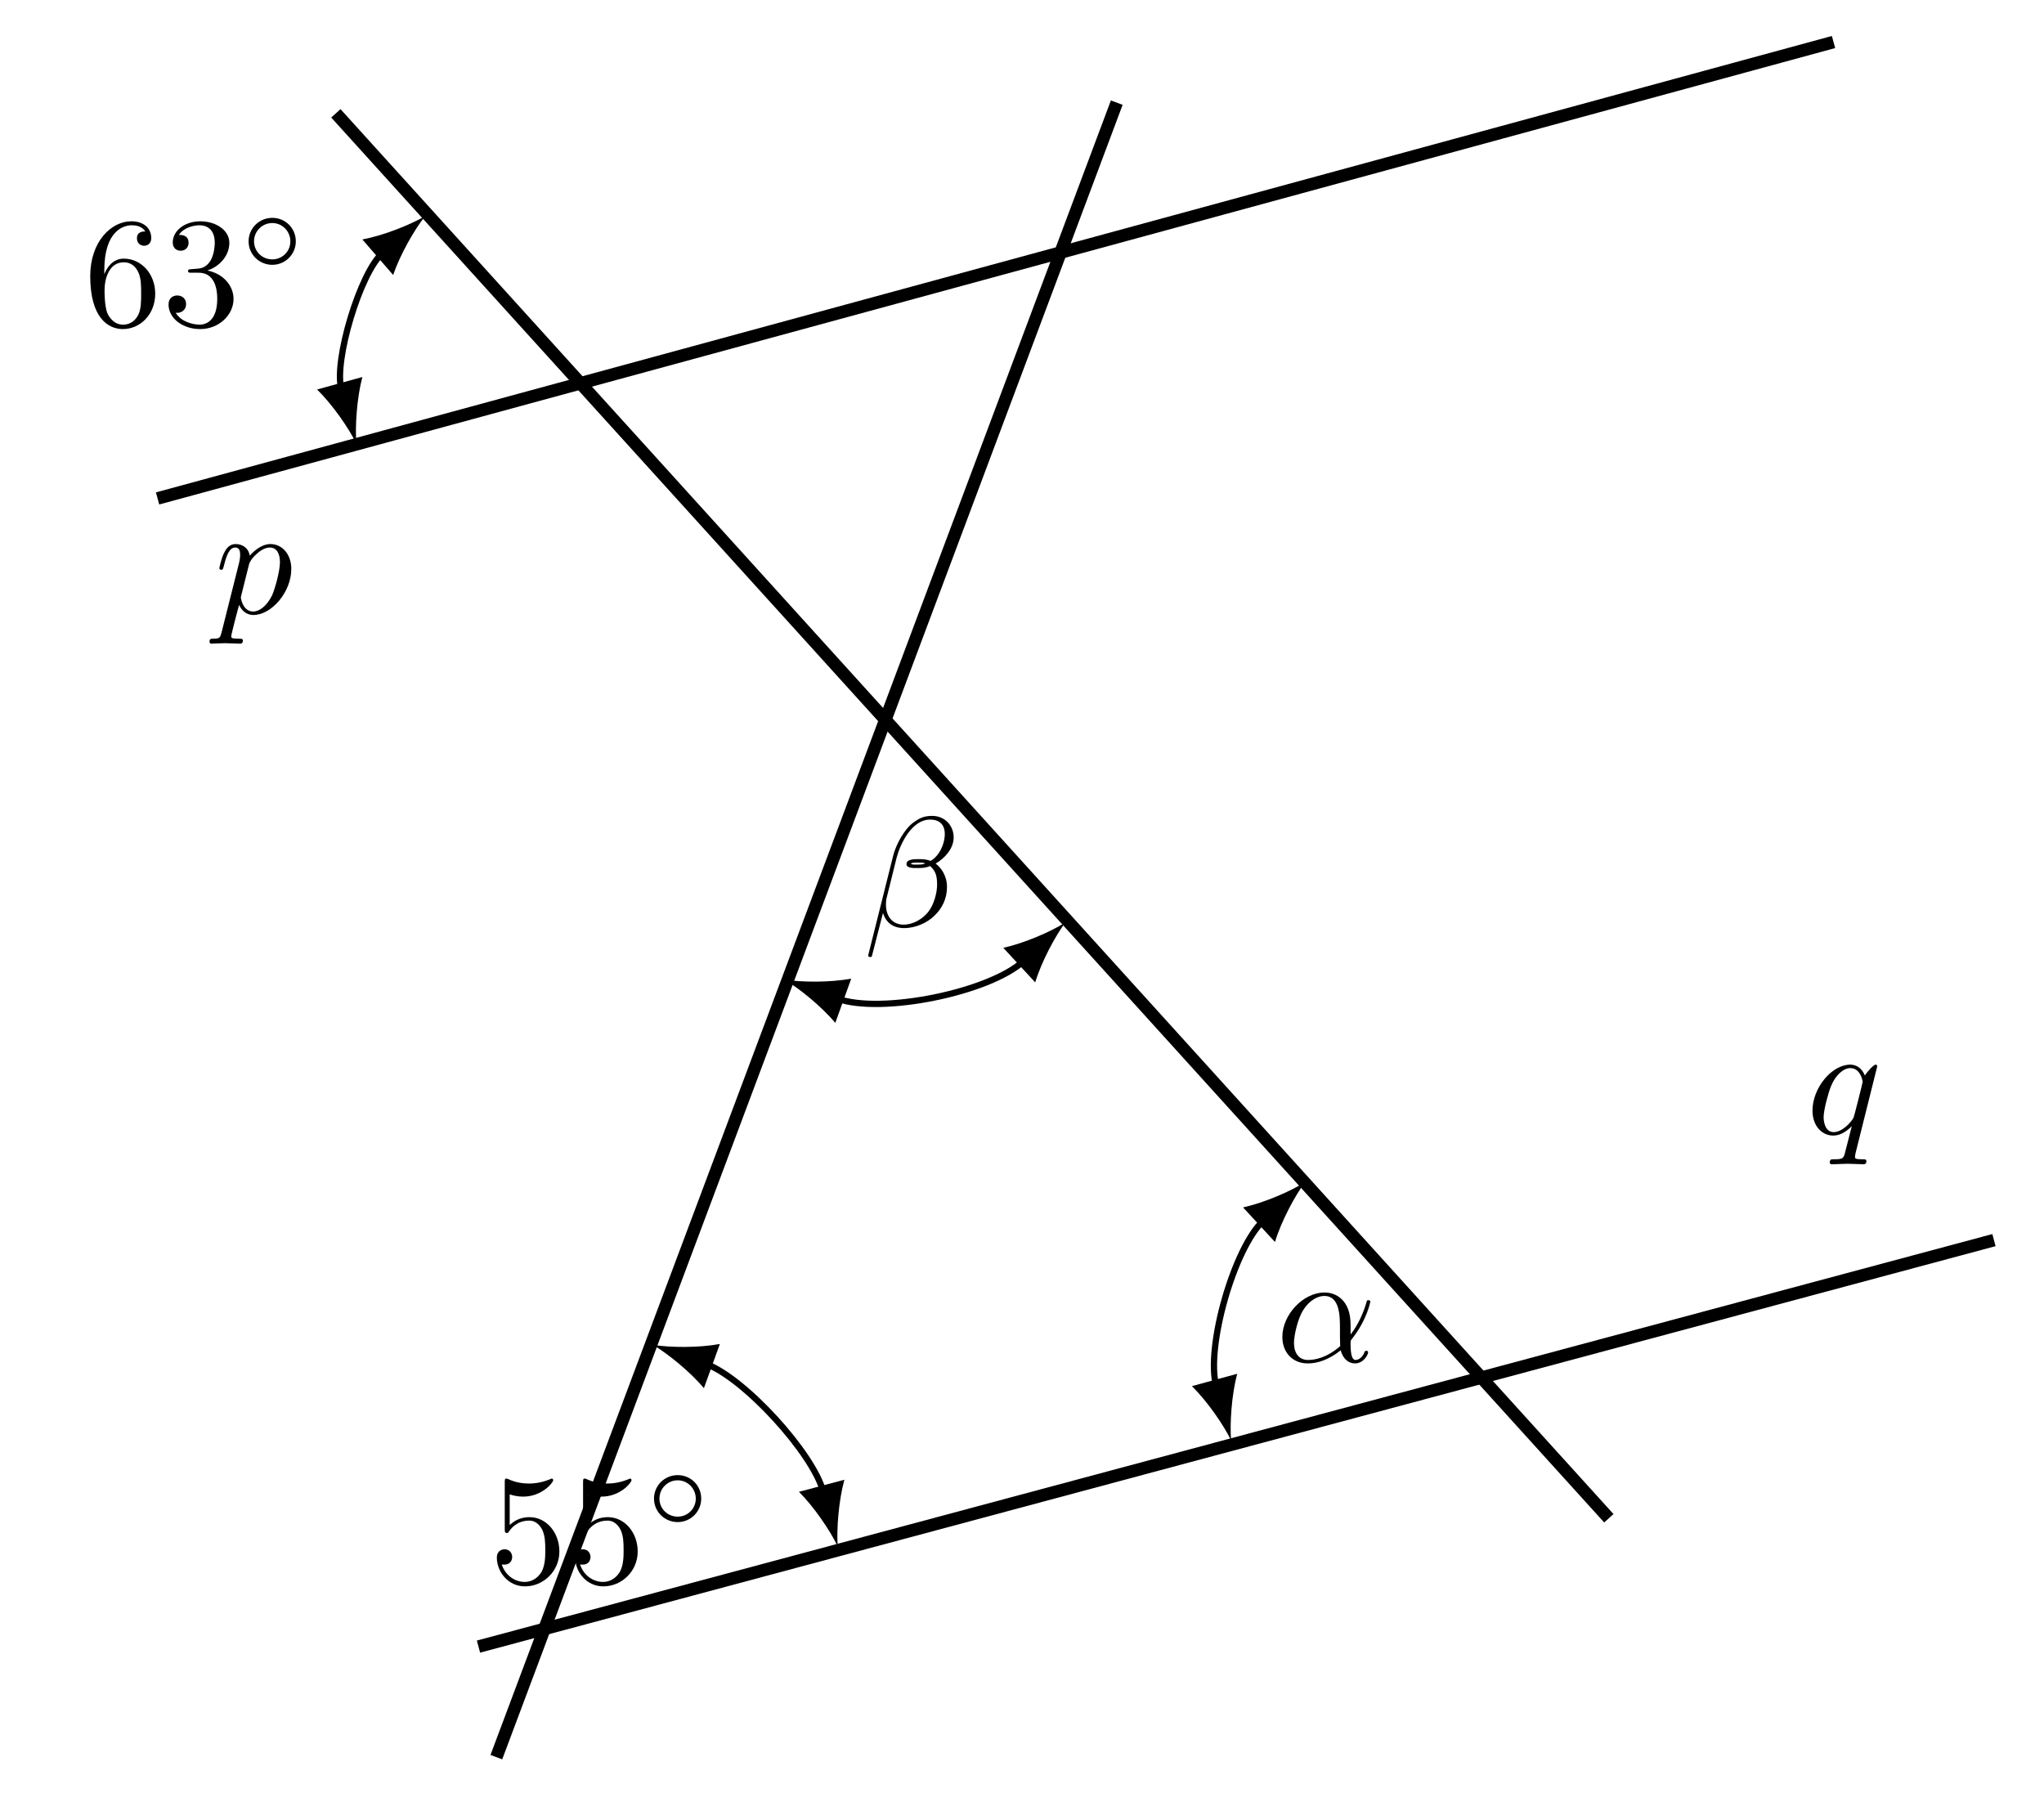
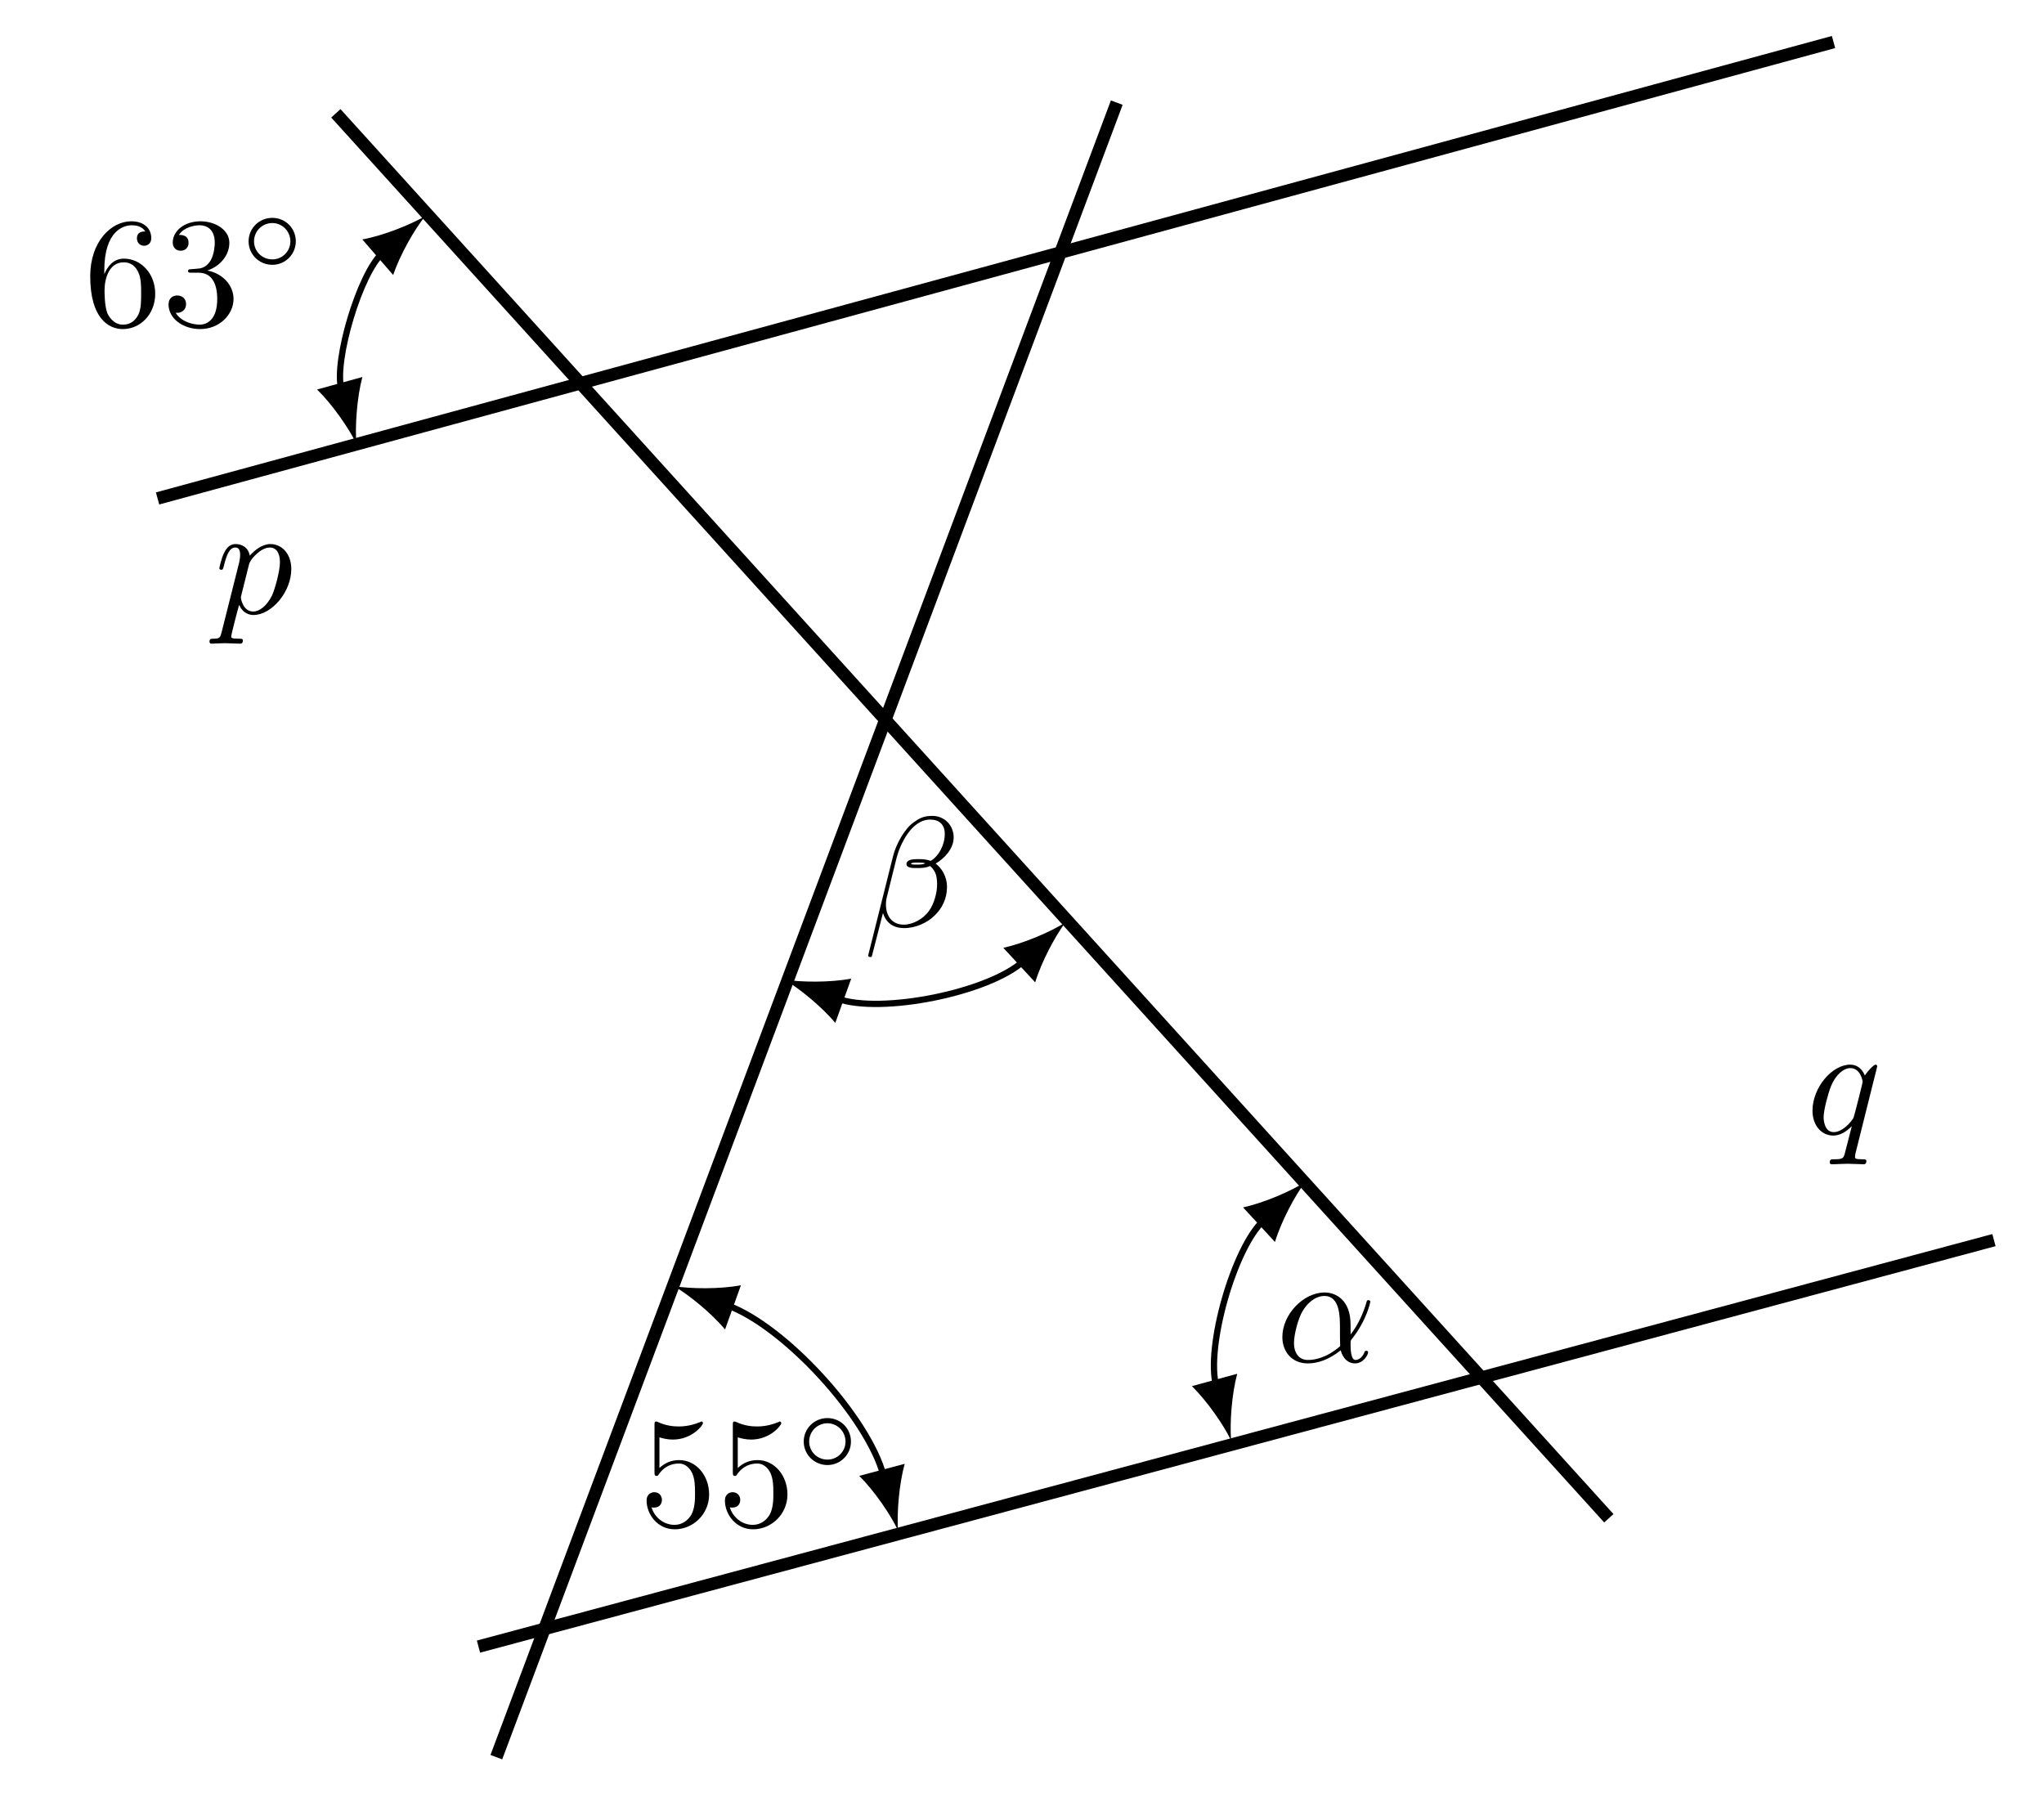
- <svg xmlns="http://www.w3.org/2000/svg" xmlns:xlink="http://www.w3.org/1999/xlink" data-source-hash="a3fa3c3d9c28" width="129.207pt" height="113.865pt" viewBox="0 0 129.207 113.865" version="1.2">
+ <svg xmlns="http://www.w3.org/2000/svg" xmlns:xlink="http://www.w3.org/1999/xlink" data-source-hash="643ced933b41" width="129.207pt" height="113.865pt" viewBox="0 0 129.207 113.865" version="1.2">
  <defs>
    <g>
      <symbol overflow="visible" id="glyph0-0">
        <path style="stroke:none;" d="" />
      </symbol>
      <symbol overflow="visible" id="glyph0-1">
        <path style="stroke:none;" d="M 0.453 1.203 C 0.359 1.547 0.344 1.609 -0.094 1.609 C -0.203 1.609 -0.312 1.609 -0.312 1.797 C -0.312 1.875 -0.266 1.922 -0.188 1.922 C 0.078 1.922 0.359 1.891 0.641 1.891 C 0.969 1.891 1.312 1.922 1.625 1.922 C 1.672 1.922 1.797 1.922 1.797 1.719 C 1.797 1.609 1.703 1.609 1.562 1.609 C 1.062 1.609 1.062 1.547 1.062 1.453 C 1.062 1.344 1.484 -0.281 1.562 -0.531 C 1.688 -0.234 1.969 0.109 2.469 0.109 C 3.609 0.109 4.859 -1.344 4.859 -2.797 C 4.859 -3.719 4.297 -4.375 3.531 -4.375 C 3.047 -4.375 2.562 -4.016 2.234 -3.641 C 2.141 -4.172 1.719 -4.375 1.344 -4.375 C 0.891 -4.375 0.703 -4 0.609 -3.812 C 0.438 -3.484 0.312 -2.875 0.312 -2.859 C 0.312 -2.75 0.406 -2.75 0.422 -2.75 C 0.531 -2.75 0.531 -2.766 0.594 -2.984 C 0.766 -3.688 0.953 -4.156 1.312 -4.156 C 1.484 -4.156 1.625 -4.078 1.625 -3.703 C 1.625 -3.484 1.594 -3.375 1.562 -3.203 Z M 2.188 -3.094 C 2.266 -3.359 2.531 -3.641 2.703 -3.781 C 3.047 -4.094 3.344 -4.156 3.5 -4.156 C 3.906 -4.156 4.141 -3.812 4.141 -3.234 C 4.141 -2.641 3.812 -1.5 3.641 -1.125 C 3.297 -0.438 2.828 -0.109 2.453 -0.109 C 1.797 -0.109 1.672 -0.938 1.672 -0.984 C 1.672 -1.016 1.672 -1.031 1.703 -1.156 Z M 2.188 -3.094 " />
      </symbol>
      <symbol overflow="visible" id="glyph0-2">
        <path style="stroke:none;" d="M 4.484 -4.266 C 4.484 -4.312 4.453 -4.375 4.375 -4.375 C 4.266 -4.375 3.875 -3.969 3.703 -3.688 C 3.484 -4.219 3.094 -4.375 2.781 -4.375 C 1.609 -4.375 0.391 -2.906 0.391 -1.469 C 0.391 -0.5 0.984 0.109 1.703 0.109 C 2.125 0.109 2.516 -0.125 2.875 -0.484 C 2.781 -0.141 2.453 1.203 2.422 1.281 C 2.344 1.562 2.266 1.609 1.719 1.609 C 1.578 1.609 1.484 1.609 1.484 1.812 C 1.484 1.828 1.484 1.922 1.609 1.922 C 1.938 1.922 2.281 1.891 2.609 1.891 C 2.938 1.891 3.297 1.922 3.625 1.922 C 3.672 1.922 3.797 1.922 3.797 1.719 C 3.797 1.609 3.703 1.609 3.547 1.609 C 3.078 1.609 3.078 1.547 3.078 1.453 C 3.078 1.391 3.094 1.328 3.109 1.234 Z M 1.734 -0.109 C 1.141 -0.109 1.094 -0.875 1.094 -1.047 C 1.094 -1.516 1.391 -2.594 1.562 -3.016 C 1.859 -3.75 2.375 -4.156 2.781 -4.156 C 3.422 -4.156 3.562 -3.359 3.562 -3.281 C 3.562 -3.234 3.016 -1.062 2.984 -1.016 C 2.844 -0.75 2.281 -0.109 1.734 -0.109 Z M 1.734 -0.109 " />
      </symbol>
      <symbol overflow="visible" id="glyph0-3">
        <path style="stroke:none;" d="M 5.703 -5.641 C 5.703 -6.375 5.156 -7 4.344 -7 C 3.781 -7 3.5 -6.828 3.156 -6.578 C 2.609 -6.188 2.062 -5.219 1.875 -4.469 L 0.297 1.828 C 0.281 1.859 0.344 1.922 0.422 1.922 C 0.5 1.922 0.531 1.906 0.531 1.875 L 1.234 -0.859 C 1.422 -0.266 1.859 0.094 2.578 0.094 C 3.297 0.094 4.047 -0.25 4.484 -0.688 C 4.969 -1.141 5.281 -1.766 5.281 -2.5 C 5.281 -3.219 4.906 -3.734 4.562 -3.984 C 5.125 -4.312 5.703 -4.922 5.703 -5.641 Z M 3.906 -4 C 3.781 -3.938 3.672 -3.922 3.438 -3.922 C 3.297 -3.922 3.094 -3.906 3 -3.969 C 3.016 -4.062 3.375 -4.047 3.484 -4.047 C 3.688 -4.047 3.781 -4.047 3.906 -4 Z M 5.141 -5.859 C 5.141 -5.172 4.766 -4.453 4.25 -4.156 C 3.984 -4.25 3.781 -4.266 3.484 -4.266 C 3.281 -4.266 2.719 -4.281 2.719 -3.953 C 2.719 -3.672 3.234 -3.703 3.406 -3.703 C 3.781 -3.703 3.922 -3.719 4.219 -3.828 C 4.594 -3.484 4.641 -3.172 4.656 -2.719 C 4.672 -2.141 4.438 -1.391 4.156 -1.016 C 3.781 -0.469 3.109 -0.125 2.547 -0.125 C 1.797 -0.125 1.422 -0.688 1.422 -1.391 C 1.422 -1.5 1.422 -1.641 1.469 -1.828 L 2.094 -4.344 C 2.312 -5.188 3.031 -6.766 4.219 -6.766 C 4.797 -6.766 5.141 -6.453 5.141 -5.859 Z M 5.141 -5.859 " />
      </symbol>
      <symbol overflow="visible" id="glyph0-4">
        <path style="stroke:none;" d="M 4.719 -2.344 C 4.719 -3.891 3.797 -4.375 3.078 -4.375 C 1.719 -4.375 0.406 -2.969 0.406 -1.562 C 0.406 -0.641 1 0.109 2.016 0.109 C 2.641 0.109 3.344 -0.125 4.094 -0.719 C 4.234 -0.203 4.562 0.109 5 0.109 C 5.531 0.109 5.828 -0.438 5.828 -0.594 C 5.828 -0.656 5.781 -0.688 5.719 -0.688 C 5.641 -0.688 5.609 -0.656 5.594 -0.594 C 5.406 -0.109 5.047 -0.109 5.031 -0.109 C 4.719 -0.109 4.719 -0.875 4.719 -1.125 C 4.719 -1.328 4.719 -1.344 4.828 -1.469 C 5.75 -2.641 5.969 -3.781 5.969 -3.797 C 5.969 -3.812 5.953 -3.891 5.844 -3.891 C 5.75 -3.891 5.75 -3.859 5.703 -3.688 C 5.516 -3.062 5.188 -2.312 4.719 -1.719 Z M 4.062 -0.984 C 3.188 -0.219 2.422 -0.109 2.031 -0.109 C 1.438 -0.109 1.141 -0.562 1.141 -1.188 C 1.141 -1.672 1.391 -2.75 1.719 -3.25 C 2.172 -3.969 2.719 -4.156 3.062 -4.156 C 4.047 -4.156 4.047 -2.859 4.047 -2.094 C 4.047 -1.719 4.047 -1.156 4.062 -0.984 Z M 4.062 -0.984 " />
      </symbol>
      <symbol overflow="visible" id="glyph1-0">
        <path style="stroke:none;" d="" />
      </symbol>
      <symbol overflow="visible" id="glyph1-1">
        <path style="stroke:none;" d="M 1.312 -3.25 L 1.312 -3.484 C 1.312 -6 2.531 -6.344 3.047 -6.344 C 3.281 -6.344 3.688 -6.297 3.906 -5.953 C 3.766 -5.953 3.375 -5.953 3.375 -5.516 C 3.375 -5.203 3.609 -5.047 3.828 -5.047 C 3.984 -5.047 4.281 -5.141 4.281 -5.531 C 4.281 -6.125 3.844 -6.594 3.016 -6.594 C 1.75 -6.594 0.422 -5.312 0.422 -3.125 C 0.422 -0.484 1.562 0.219 2.484 0.219 C 3.594 0.219 4.531 -0.719 4.531 -2.016 C 4.531 -3.281 3.641 -4.234 2.547 -4.234 C 1.875 -4.234 1.5 -3.719 1.312 -3.25 Z M 2.484 -0.062 C 1.859 -0.062 1.562 -0.656 1.5 -0.797 C 1.328 -1.266 1.328 -2.062 1.328 -2.234 C 1.328 -3.016 1.641 -4 2.531 -4 C 2.688 -4 3.156 -4 3.453 -3.391 C 3.641 -3.016 3.641 -2.516 3.641 -2.031 C 3.641 -1.562 3.641 -1.062 3.469 -0.703 C 3.172 -0.109 2.719 -0.062 2.484 -0.062 Z M 2.484 -0.062 " />
      </symbol>
      <symbol overflow="visible" id="glyph1-2">
        <path style="stroke:none;" d="M 2.875 -3.484 C 3.688 -3.75 4.266 -4.453 4.266 -5.234 C 4.266 -6.047 3.391 -6.594 2.438 -6.594 C 1.438 -6.594 0.688 -6 0.688 -5.25 C 0.688 -4.922 0.906 -4.734 1.188 -4.734 C 1.5 -4.734 1.688 -4.953 1.688 -5.234 C 1.688 -5.734 1.234 -5.734 1.078 -5.734 C 1.391 -6.219 2.047 -6.344 2.391 -6.344 C 2.797 -6.344 3.344 -6.125 3.344 -5.234 C 3.344 -5.125 3.328 -4.547 3.078 -4.109 C 2.781 -3.641 2.438 -3.609 2.188 -3.594 C 2.109 -3.594 1.875 -3.562 1.797 -3.562 C 1.719 -3.562 1.656 -3.547 1.656 -3.453 C 1.656 -3.344 1.719 -3.344 1.891 -3.344 L 2.328 -3.344 C 3.141 -3.344 3.5 -2.672 3.5 -1.688 C 3.5 -0.344 2.828 -0.062 2.391 -0.062 C 1.969 -0.062 1.219 -0.234 0.875 -0.812 C 1.219 -0.766 1.531 -0.984 1.531 -1.359 C 1.531 -1.719 1.266 -1.906 0.969 -1.906 C 0.734 -1.906 0.422 -1.766 0.422 -1.344 C 0.422 -0.438 1.344 0.219 2.422 0.219 C 3.625 0.219 4.531 -0.688 4.531 -1.688 C 4.531 -2.5 3.906 -3.281 2.875 -3.484 Z M 2.875 -3.484 " />
      </symbol>
      <symbol overflow="visible" id="glyph1-3">
        <path style="stroke:none;" d="M 4.453 -1.984 C 4.453 -3.172 3.641 -4.156 2.562 -4.156 C 2.094 -4.156 1.672 -4 1.312 -3.656 L 1.312 -5.594 C 1.5 -5.531 1.828 -5.453 2.156 -5.453 C 3.375 -5.453 4.062 -6.359 4.062 -6.484 C 4.062 -6.547 4.031 -6.594 3.969 -6.594 C 3.953 -6.594 3.938 -6.594 3.891 -6.562 C 3.688 -6.484 3.203 -6.281 2.531 -6.281 C 2.141 -6.281 1.688 -6.344 1.219 -6.562 C 1.141 -6.594 1.125 -6.594 1.094 -6.594 C 1 -6.594 1 -6.516 1 -6.344 L 1 -3.422 C 1 -3.234 1 -3.156 1.141 -3.156 C 1.203 -3.156 1.234 -3.188 1.266 -3.25 C 1.375 -3.406 1.75 -3.938 2.547 -3.938 C 3.062 -3.938 3.312 -3.484 3.391 -3.312 C 3.547 -2.938 3.562 -2.562 3.562 -2.062 C 3.562 -1.719 3.562 -1.125 3.328 -0.703 C 3.094 -0.312 2.719 -0.062 2.266 -0.062 C 1.547 -0.062 0.984 -0.578 0.812 -1.172 C 0.844 -1.156 0.875 -1.156 0.984 -1.156 C 1.312 -1.156 1.469 -1.391 1.469 -1.641 C 1.469 -1.875 1.312 -2.125 0.984 -2.125 C 0.844 -2.125 0.5 -2.047 0.5 -1.594 C 0.5 -0.75 1.172 0.219 2.281 0.219 C 3.438 0.219 4.453 -0.734 4.453 -1.984 Z M 4.453 -1.984 " />
      </symbol>
      <symbol overflow="visible" id="glyph2-0">
        <path style="stroke:none;" d="" />
      </symbol>
      <symbol overflow="visible" id="glyph2-1">
        <path style="stroke:none;" d="M 3.516 -1.734 C 3.516 -2.578 2.844 -3.219 2.031 -3.219 C 1.188 -3.219 0.531 -2.547 0.531 -1.734 C 0.531 -0.906 1.203 -0.25 2.031 -0.25 C 2.859 -0.25 3.516 -0.922 3.516 -1.734 Z M 2.031 -0.594 C 1.375 -0.594 0.875 -1.109 0.875 -1.734 C 0.875 -2.375 1.391 -2.891 2.031 -2.891 C 2.672 -2.891 3.172 -2.359 3.172 -1.734 C 3.172 -1.094 2.656 -0.594 2.031 -0.594 Z M 2.031 -0.594 " />
      </symbol>
    </g>
    <clipPath id="clip1">
      <path d="M 0 0.281 L 128 0.281 L 128 43 L 0 43 Z M 0 0.281 " />
    </clipPath>
    <clipPath id="clip2">
      <path d="M 19 67 L 128.418 67 L 128.418 113.449 L 19 113.449 Z M 19 67 " />
    </clipPath>
    <clipPath id="clip3">
      <path d="M 10 0.281 L 113 0.281 L 113 108 L 10 108 Z M 10 0.281 " />
    </clipPath>
    <clipPath id="clip4">
      <path d="M 20 0.281 L 82 0.281 L 82 113.449 L 20 113.449 Z M 20 0.281 " />
    </clipPath>
  </defs>
  <g id="surface1">
    <g clip-path="url(#clip1)" clip-rule="nonzero">
      <path style="fill:none;stroke-width:0.797;stroke-linecap:butt;stroke-linejoin:miter;stroke:rgb(0%,0%,0%);stroke-opacity:1;stroke-miterlimit:10;" d="M 1.134 80.509 L 107.726 109.537 " transform="matrix(0.9939,0,0,-0.9939,8.833783,111.5254)" />
    </g>
    <g clip-path="url(#clip2)" clip-rule="nonzero">
      <path style="fill:none;stroke-width:0.797;stroke-linecap:butt;stroke-linejoin:miter;stroke:rgb(0%,0%,0%);stroke-opacity:1;stroke-miterlimit:10;" d="M 21.544 7.485 L 117.929 33.338 " transform="matrix(0.9939,0,0,-0.9939,8.833783,111.5254)" />
    </g>
    <g clip-path="url(#clip3)" clip-rule="nonzero">
      <path style="fill:none;stroke-width:0.797;stroke-linecap:butt;stroke-linejoin:miter;stroke:rgb(0%,0%,0%);stroke-opacity:1;stroke-miterlimit:10;" d="M 12.473 105.002 L 93.435 15.648 " transform="matrix(0.9939,0,0,-0.9939,8.833783,111.5254)" />
    </g>
    <g clip-path="url(#clip4)" clip-rule="nonzero">
      <path style="fill:none;stroke-width:0.797;stroke-linecap:butt;stroke-linejoin:miter;stroke:rgb(0%,0%,0%);stroke-opacity:1;stroke-miterlimit:10;" d="M 62.139 105.682 L 22.68 0.454 " transform="matrix(0.9939,0,0,-0.9939,8.833783,111.5254)" />
    </g>
    <g style="fill:rgb(0%,0%,0%);fill-opacity:1;">
      <use xlink:href="#glyph0-1" x="13.555" y="38.766" />
    </g>
    <g style="fill:rgb(0%,0%,0%);fill-opacity:1;">
      <use xlink:href="#glyph0-2" x="114.182" y="71.673" />
    </g>
    <path style="fill:none;stroke-width:0.399;stroke-linecap:butt;stroke-linejoin:miter;stroke:rgb(0%,0%,0%);stroke-opacity:1;stroke-miterlimit:10;" d="M 15.44 96.112 C 14.025 94.885 12.327 89.253 12.823 87.45 " transform="matrix(0.9939,0,0,-0.9939,8.833783,111.5254)" />
    <path style=" stroke:none;fill-rule:nonzero;fill:rgb(0%,0%,0%);fill-opacity:1;" d="M 26.871 13.664 C 25.941 14.207 24.258 14.883 22.906 15.137 L 24.852 17.383 C 25.297 16.078 26.203 14.504 26.871 13.664 " />
    <path style=" stroke:none;fill-rule:nonzero;fill:rgb(0%,0%,0%);fill-opacity:1;" d="M 22.527 28.043 C 22.438 26.973 22.555 25.16 22.906 23.832 L 20.043 24.621 C 21.027 25.582 22.055 27.078 22.527 28.043 " />
    <g style="fill:rgb(0%,0%,0%);fill-opacity:1;">
      <use xlink:href="#glyph1-1" x="5.281" y="20.583" />
      <use xlink:href="#glyph1-2" x="10.232" y="20.583" />
    </g>
    <g style="fill:rgb(0%,0%,0%);fill-opacity:1;">
      <use xlink:href="#glyph2-1" x="15.183" y="16.99" />
    </g>
    <path style="fill:none;stroke-width:0.399;stroke-linecap:butt;stroke-linejoin:miter;stroke:rgb(0%,0%,0%);stroke-opacity:1;stroke-miterlimit:10;" d="M 44.37 48.694 C 47.161 47.691 54.051 49.087 56.232 51.103 " transform="matrix(0.9939,0,0,-0.9939,8.833783,111.5254)" />
    <path style=" stroke:none;fill-rule:nonzero;fill:rgb(0%,0%,0%);fill-opacity:1;" d="M 49.578 61.922 C 50.504 62.465 51.918 63.605 52.801 64.66 L 53.809 61.863 C 52.457 62.113 50.641 62.094 49.578 61.922 " />
    <path style=" stroke:none;fill-rule:nonzero;fill:rgb(0%,0%,0%);fill-opacity:1;" d="M 67.34 58.316 C 66.43 58.891 64.766 59.617 63.422 59.914 L 65.438 62.098 C 65.84 60.781 66.699 59.18 67.34 58.316 " />
    <g style="fill:rgb(0%,0%,0%);fill-opacity:1;">
      <use xlink:href="#glyph0-3" x="54.581" y="58.574" />
    </g>
-     <path style="fill:none;stroke-width:0.399;stroke-linecap:butt;stroke-linejoin:miter;stroke:rgb(0%,0%,0%);stroke-opacity:1;stroke-miterlimit:10;" d="M 43.474 17.326 C 42.818 19.802 38.42 24.593 36.011 25.462 " transform="matrix(0.9939,0,0,-0.9939,8.833783,111.5254)" />
-     <path style=" stroke:none;fill-rule:nonzero;fill:rgb(0%,0%,0%);fill-opacity:1;" d="M 52.953 97.75 C 52.875 96.68 53.012 94.867 53.375 93.539 L 50.504 94.301 C 51.477 95.273 52.492 96.781 52.953 97.75 " />
-     <path style=" stroke:none;fill-rule:nonzero;fill:rgb(0%,0%,0%);fill-opacity:1;" d="M 41.273 85.012 C 42.199 85.559 43.613 86.695 44.496 87.75 L 45.504 84.957 C 44.148 85.207 42.332 85.184 41.273 85.012 " />
+     <path style="fill:none;stroke-width:0.399;stroke-linecap:butt;stroke-linejoin:miter;stroke:rgb(0%,0%,0%);stroke-opacity:1;stroke-miterlimit:10;" d="M 47.31 18.344 C 46.32 22.078 40.99 27.887 37.355 29.196 " transform="matrix(0.9939,0,0,-0.9939,8.833783,111.5254)" />
+     <path style=" stroke:none;fill-rule:nonzero;fill:rgb(0%,0%,0%);fill-opacity:1;" d="M 56.766 96.738 C 56.688 95.668 56.824 93.855 57.188 92.531 L 54.316 93.293 C 55.293 94.262 56.305 95.77 56.766 96.738 " />
+     <path style=" stroke:none;fill-rule:nonzero;fill:rgb(0%,0%,0%);fill-opacity:1;" d="M 42.609 81.301 C 43.535 81.844 44.949 82.984 45.832 84.039 L 46.836 81.246 C 45.484 81.496 43.668 81.473 42.609 81.301 " />
    <g style="fill:rgb(0%,0%,0%);fill-opacity:1;">
-       <use xlink:href="#glyph1-3" x="30.907" y="100.059" />
-       <use xlink:href="#glyph1-3" x="35.858" y="100.059" />
+       <use xlink:href="#glyph1-3" x="40.373" y="96.452" />
+       <use xlink:href="#glyph1-3" x="45.324" y="96.452" />
    </g>
    <g style="fill:rgb(0%,0%,0%);fill-opacity:1;">
-       <use xlink:href="#glyph2-1" x="40.81" y="96.465" />
+       <use xlink:href="#glyph2-1" x="50.275" y="92.859" />
    </g>
    <path style="fill:none;stroke-width:0.399;stroke-linecap:butt;stroke-linejoin:miter;stroke:rgb(0%,0%,0%);stroke-opacity:1;stroke-miterlimit:10;" d="M 71.477 34.592 C 69.603 32.859 67.791 26.523 68.463 24.059 " transform="matrix(0.9939,0,0,-0.9939,8.833783,111.5254)" />
    <path style=" stroke:none;fill-rule:nonzero;fill:rgb(0%,0%,0%);fill-opacity:1;" d="M 82.496 74.727 C 81.586 75.301 79.922 76.027 78.578 76.324 L 80.594 78.508 C 80.996 77.191 81.852 75.59 82.496 74.727 " />
    <path style=" stroke:none;fill-rule:nonzero;fill:rgb(0%,0%,0%);fill-opacity:1;" d="M 77.82 91.051 C 77.734 89.98 77.852 88.168 78.207 86.84 L 75.344 87.621 C 76.324 88.586 77.352 90.082 77.82 91.051 " />
    <g style="fill:rgb(0%,0%,0%);fill-opacity:1;">
      <use xlink:href="#glyph0-4" x="80.655" y="86.076" />
    </g>
  </g>
</svg>
